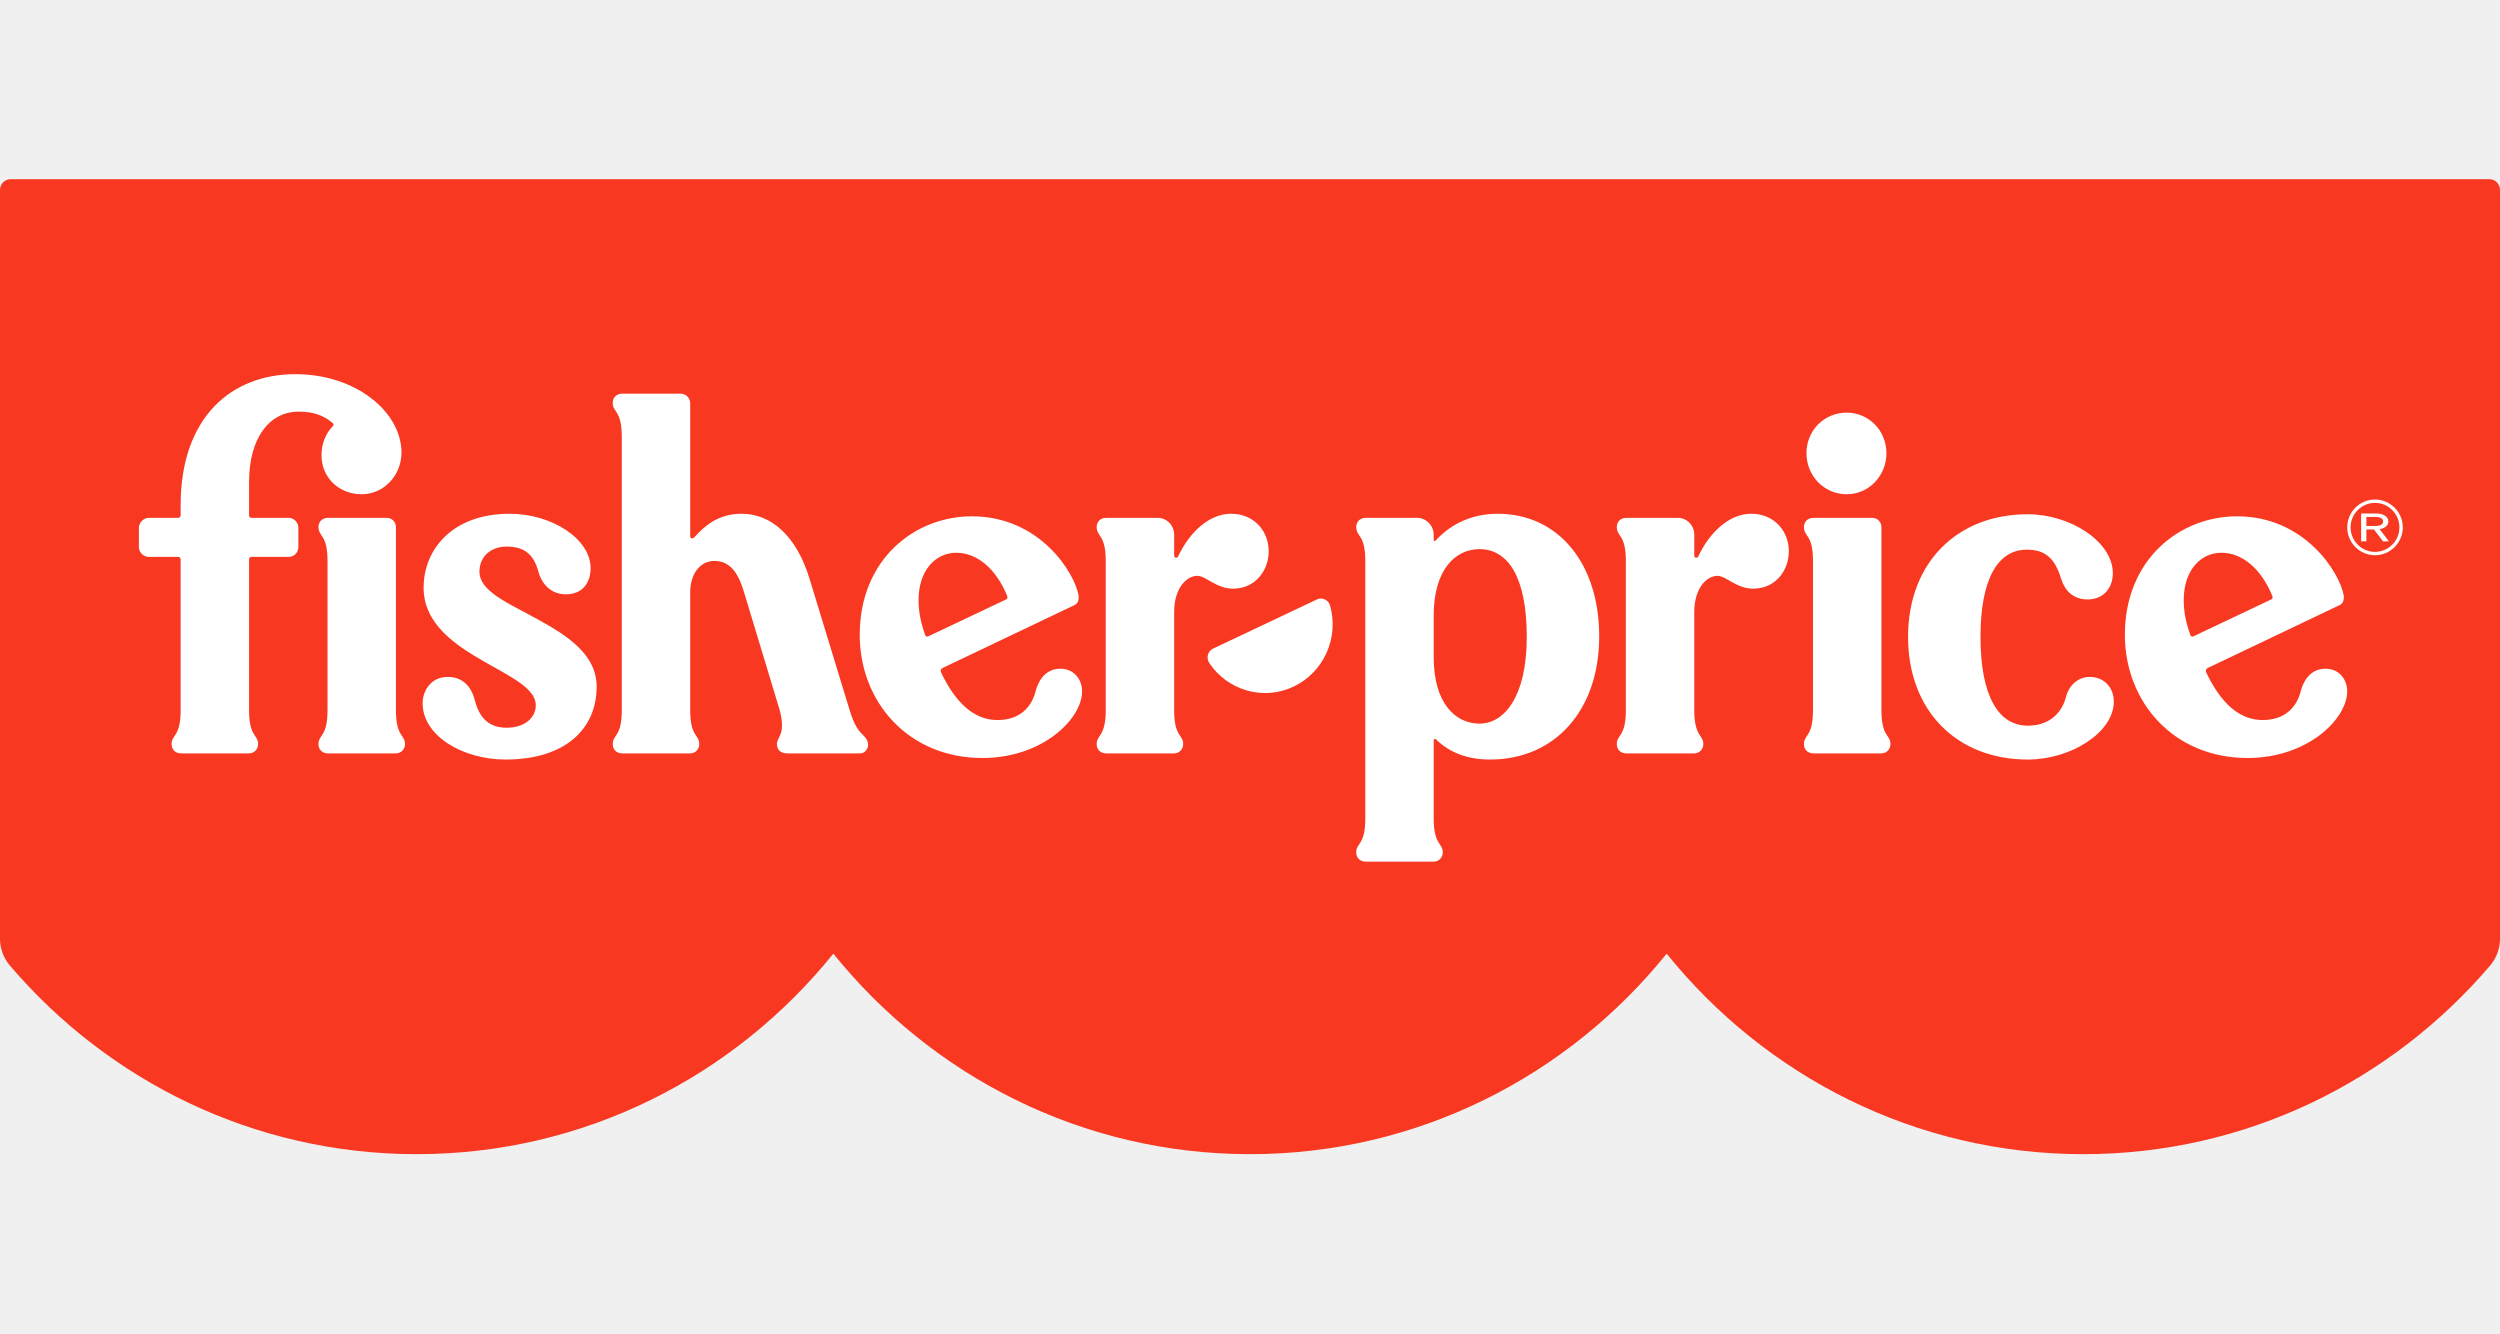
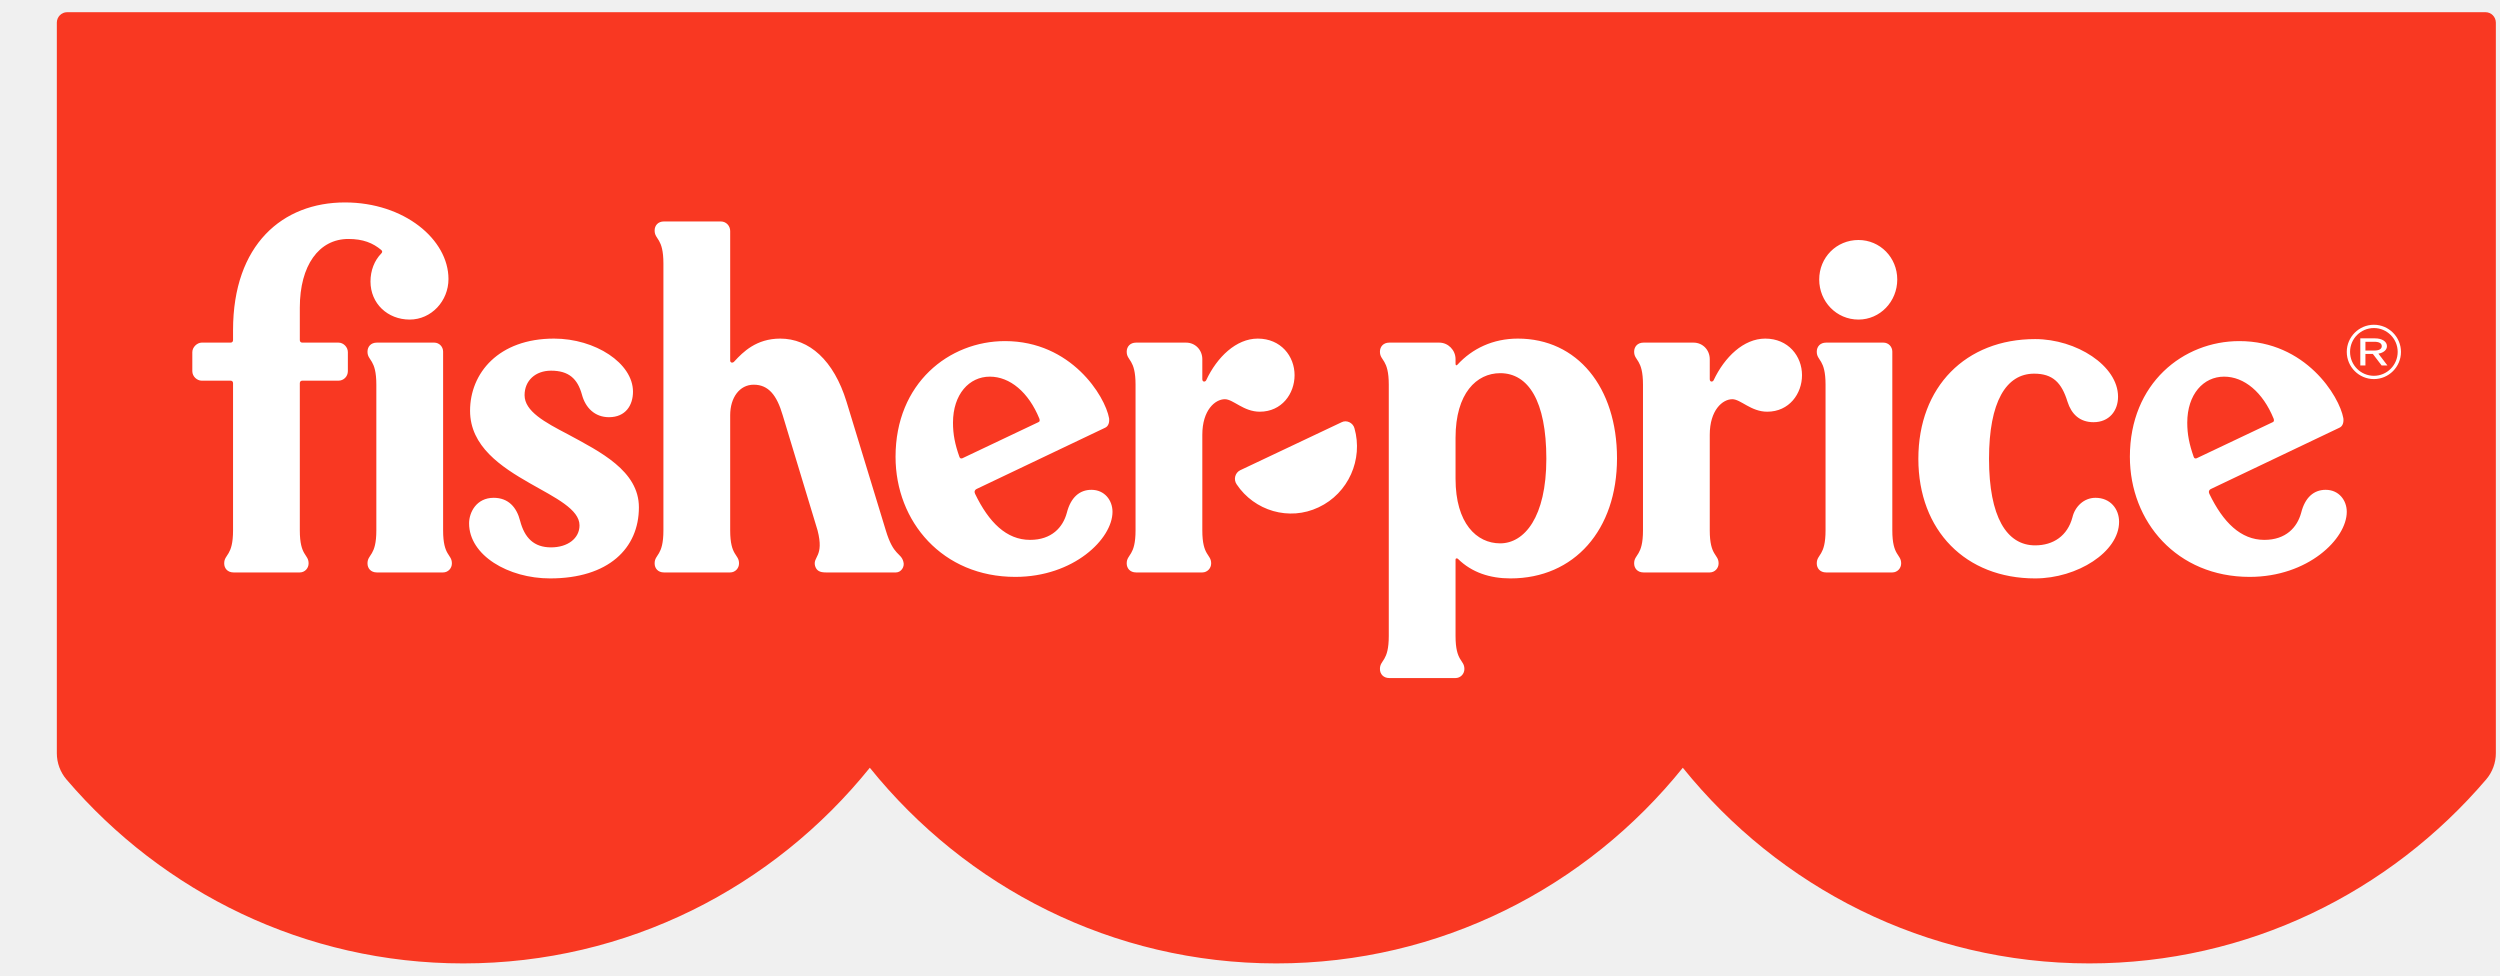
- <svg xmlns="http://www.w3.org/2000/svg" width="120" height="64" viewBox="0 0 120 64" fill="none">
+ <svg xmlns="http://www.w3.org/2000/svg" width="41" height="16" viewBox="0 0 41 16" fill="none">
  <g clip-path="url(#clip0_769_1204)">
-     <path fill-rule="evenodd" clip-rule="evenodd" d="M119.491 8.6H0.509C0.228 8.6 0 8.831 0 9.115V45.058C0 45.532 0.17 45.99 0.476 46.349C5.206 51.89 12.195 55.4 20 55.4C28.071 55.4 35.27 51.646 40 45.775C44.73 51.646 51.929 55.4 60 55.4C68.071 55.4 75.27 51.646 80 45.775C84.731 51.646 91.929 55.4 100 55.4C107.805 55.4 114.794 51.89 119.524 46.349C119.831 45.99 120 45.532 120 45.058V9.115C120 8.831 119.773 8.6 119.491 8.6Z" fill="#F93822" />
-     <path fill-rule="evenodd" clip-rule="evenodd" d="M90.308 25.3C90.308 25.054 90.115 24.857 89.873 24.857H87.048C86.758 24.857 86.589 25.054 86.589 25.3C86.589 25.768 87.024 25.645 87.024 26.926V34.094C87.024 35.374 86.589 35.251 86.589 35.719C86.589 35.966 86.758 36.163 87.048 36.163H90.308C90.549 36.163 90.742 35.966 90.742 35.719C90.742 35.251 90.308 35.374 90.308 34.094V25.3ZM71.015 34.734C69.856 34.734 68.818 33.749 68.818 31.556V29.537C68.818 27.345 69.856 26.359 71.015 26.359C72.392 26.359 73.285 27.714 73.285 30.571C73.285 33.453 72.198 34.734 71.015 34.734ZM71.885 24.66C70.653 24.66 69.639 25.152 68.915 25.941C68.866 25.99 68.818 25.99 68.818 25.891V25.67C68.818 25.226 68.456 24.857 68.021 24.857H65.558C65.269 24.857 65.099 25.054 65.099 25.3C65.099 25.768 65.534 25.645 65.534 26.926V39.291C65.534 40.572 65.099 40.449 65.099 40.916C65.099 41.163 65.269 41.36 65.558 41.36H68.818C69.059 41.36 69.253 41.163 69.253 40.916C69.253 40.449 68.818 40.572 68.818 39.291V35.522C68.818 35.473 68.891 35.448 68.939 35.498C69.615 36.163 70.508 36.458 71.522 36.458C74.661 36.458 76.762 34.069 76.762 30.547C76.762 27.049 74.806 24.66 71.885 24.66ZM84.054 24.66C82.992 24.66 82.05 25.571 81.519 26.704C81.47 26.803 81.325 26.803 81.325 26.655V25.67C81.325 25.226 80.987 24.857 80.529 24.857H78.066C77.776 24.857 77.607 25.054 77.607 25.3C77.607 25.768 78.041 25.645 78.041 26.926V34.094C78.041 35.374 77.607 35.251 77.607 35.719C77.607 35.966 77.776 36.163 78.066 36.163H81.325C81.567 36.163 81.76 35.966 81.76 35.719C81.76 35.251 81.325 35.374 81.325 34.094V29.389C81.325 28.182 81.953 27.64 82.436 27.64C82.847 27.64 83.354 28.256 84.15 28.256C85.237 28.256 85.865 27.369 85.865 26.458C85.865 25.522 85.189 24.66 84.054 24.66ZM100.304 32.492C99.724 32.492 99.29 32.936 99.169 33.453C98.928 34.364 98.228 34.833 97.334 34.833C95.934 34.833 95.064 33.428 95.064 30.571C95.064 27.763 95.909 26.384 97.286 26.384C98.203 26.384 98.638 26.827 98.928 27.763C99.121 28.379 99.531 28.773 100.207 28.773C100.98 28.773 101.415 28.207 101.415 27.517C101.415 25.99 99.362 24.684 97.334 24.684C93.93 24.684 91.587 27.024 91.587 30.571C91.587 34.118 93.93 36.458 97.334 36.458C99.411 36.458 101.463 35.153 101.463 33.675C101.463 33.035 101.028 32.492 100.304 32.492ZM105.134 30.473C104.916 29.857 104.819 29.364 104.819 28.798C104.819 27.394 105.616 26.532 106.63 26.532C107.62 26.532 108.538 27.295 109.069 28.601C109.093 28.675 109.093 28.748 109.021 28.773L105.278 30.547C105.206 30.571 105.157 30.547 105.134 30.473ZM111.628 32.099C111.049 32.099 110.615 32.468 110.421 33.231C110.228 33.946 109.673 34.562 108.61 34.562C107.451 34.562 106.582 33.7 105.906 32.295C105.858 32.197 105.881 32.099 106.002 32.049L112.304 29.044C112.474 28.97 112.522 28.773 112.498 28.576C112.304 27.492 110.638 24.783 107.379 24.783C104.626 24.783 101.994 26.852 101.994 30.473C101.994 33.675 104.313 36.384 107.886 36.384C110.759 36.384 112.666 34.512 112.666 33.182C112.666 32.616 112.281 32.099 111.628 32.099ZM63.216 28.773L58.218 31.138C57.976 31.261 57.88 31.581 58.049 31.828C58.918 33.133 60.632 33.65 62.081 32.961C63.554 32.271 64.278 30.596 63.844 29.069C63.772 28.798 63.458 28.65 63.216 28.773ZM25.138 29.364C24.003 28.773 23.013 28.231 23.013 27.443C23.013 26.729 23.544 26.236 24.317 26.236C25.186 26.236 25.621 26.63 25.838 27.419C26.007 28.059 26.466 28.527 27.166 28.527C27.987 28.527 28.349 27.936 28.349 27.271C28.349 25.867 26.49 24.66 24.462 24.66C21.733 24.66 20.333 26.359 20.333 28.207C20.333 29.956 21.854 30.965 23.279 31.778C24.534 32.492 25.718 33.059 25.718 33.847C25.718 34.488 25.138 34.931 24.317 34.931C23.472 34.931 23.013 34.463 22.796 33.626C22.627 32.961 22.216 32.492 21.492 32.492C20.647 32.492 20.285 33.207 20.285 33.749C20.285 35.325 22.216 36.458 24.269 36.458C27.142 36.458 28.639 34.98 28.639 32.961C28.639 31.163 26.732 30.227 25.138 29.364ZM19.005 25.3C19.005 25.054 18.812 24.857 18.57 24.857H15.745C15.456 24.857 15.287 25.054 15.287 25.3C15.287 25.768 15.721 25.645 15.721 26.926V34.094C15.721 35.374 15.287 35.251 15.287 35.719C15.287 35.966 15.456 36.163 15.745 36.163H19.005C19.247 36.163 19.44 35.966 19.44 35.719C19.44 35.251 19.005 35.374 19.005 34.094V25.3ZM14.345 19.758C15.07 19.758 15.553 19.955 15.963 20.3C16.011 20.349 16.035 20.398 15.963 20.472C15.625 20.817 15.432 21.31 15.432 21.852C15.432 22.936 16.277 23.724 17.364 23.724C18.426 23.724 19.271 22.812 19.271 21.729C19.271 19.783 17.098 17.96 14.176 17.96C11.11 17.96 8.671 20.029 8.671 24.241V24.734C8.671 24.808 8.623 24.857 8.55 24.857H7.126C6.908 24.857 6.667 25.078 6.667 25.325V26.261C6.667 26.532 6.908 26.729 7.126 26.729H8.55C8.623 26.729 8.671 26.778 8.671 26.852V34.094C8.671 35.374 8.236 35.251 8.236 35.719C8.236 35.966 8.405 36.163 8.695 36.163H11.955C12.196 36.163 12.389 35.966 12.389 35.719C12.389 35.251 11.955 35.374 11.955 34.094V26.852C11.955 26.778 12.003 26.729 12.075 26.729H13.862C14.104 26.729 14.321 26.532 14.321 26.261V25.325C14.321 25.078 14.104 24.857 13.862 24.857H12.075C12.003 24.857 11.955 24.808 11.955 24.734V23.133C11.955 21.064 12.896 19.758 14.345 19.758ZM88.642 23.724C89.704 23.724 90.549 22.837 90.549 21.753C90.549 20.669 89.704 19.807 88.642 19.807C87.555 19.807 86.71 20.669 86.71 21.753C86.71 22.837 87.555 23.724 88.642 23.724ZM60.898 26.458C60.898 25.522 60.222 24.66 59.087 24.66C58.025 24.66 57.083 25.571 56.552 26.704C56.504 26.803 56.359 26.803 56.359 26.655V25.67C56.359 25.226 56.021 24.857 55.562 24.857H53.099C52.809 24.857 52.64 25.054 52.64 25.3C52.64 25.768 53.075 25.645 53.075 26.926V34.094C53.075 35.374 52.64 35.251 52.64 35.719C52.64 35.966 52.809 36.163 53.099 36.163H56.359C56.6 36.163 56.793 35.966 56.793 35.719C56.793 35.251 56.359 35.374 56.359 34.094V29.389C56.359 28.182 56.987 27.64 57.469 27.64C57.88 27.64 58.387 28.256 59.184 28.256C60.27 28.256 60.898 27.369 60.898 26.458ZM44.406 30.473C44.189 29.857 44.092 29.364 44.092 28.798C44.092 27.394 44.889 26.532 45.903 26.532C46.893 26.532 47.811 27.295 48.342 28.601C48.366 28.675 48.366 28.748 48.294 28.773L44.551 30.547C44.479 30.571 44.431 30.547 44.406 30.473ZM50.902 32.099C50.322 32.099 49.888 32.468 49.694 33.231C49.501 33.946 48.946 34.562 47.883 34.562C46.724 34.562 45.855 33.7 45.179 32.295C45.131 32.197 45.155 32.099 45.276 32.049L51.578 29.044C51.747 28.97 51.795 28.773 51.771 28.576C51.578 27.492 49.912 24.783 46.652 24.783C43.899 24.783 41.267 26.852 41.267 30.473C41.267 33.675 43.585 36.384 47.159 36.384C50.032 36.384 51.94 34.512 51.94 33.182C51.94 32.616 51.554 32.099 50.902 32.099ZM40.785 34.094L38.853 27.763C38.225 25.719 37.018 24.66 35.593 24.66C34.41 24.66 33.758 25.325 33.348 25.768C33.251 25.891 33.13 25.842 33.13 25.744V19.364C33.13 19.117 32.937 18.896 32.671 18.896H29.87C29.581 18.896 29.412 19.093 29.412 19.339C29.412 19.807 29.846 19.684 29.846 20.965V34.094C29.846 35.374 29.412 35.251 29.412 35.719C29.412 35.966 29.581 36.163 29.87 36.163H33.13C33.372 36.163 33.565 35.966 33.565 35.719C33.565 35.251 33.13 35.374 33.13 34.094V28.428C33.13 27.566 33.589 26.926 34.289 26.926C35.014 26.926 35.424 27.443 35.714 28.428L37.428 34.094C37.766 35.399 37.187 35.374 37.307 35.843C37.38 36.089 37.549 36.163 37.839 36.163H41.292C41.533 36.163 41.726 35.892 41.654 35.645C41.533 35.177 41.171 35.374 40.785 34.094Z" fill="white" />
-     <path fill-rule="evenodd" clip-rule="evenodd" d="M114.39 25.03C114.39 25.17 114.258 25.247 114.018 25.247H113.586V24.814H114.018C114.258 24.814 114.39 24.891 114.39 25.03ZM114.642 25.03C114.642 24.804 114.401 24.646 114.055 24.646H113.334V25.983H113.586V25.415H113.951L114.383 25.983H114.667L114.223 25.401C114.482 25.355 114.642 25.215 114.642 25.03Z" fill="white" />
-     <path fill-rule="evenodd" clip-rule="evenodd" d="M115.172 25.314C115.172 25.962 114.647 26.49 114 26.49C113.353 26.49 112.828 25.962 112.828 25.314C112.828 24.666 113.353 24.139 114 24.139C114.647 24.139 115.172 24.666 115.172 25.314ZM114 23.977C113.265 23.977 112.667 24.577 112.667 25.314C112.667 26.052 113.265 26.651 114 26.651C114.735 26.651 115.334 26.052 115.334 25.314C115.334 24.577 114.735 23.977 114 23.977Z" fill="white" />
+     <g clip-path="url(#clip1_769_1204)">
+       <path fill-rule="evenodd" clip-rule="evenodd" d="M40.762 0.2H1.101C1.008 0.2 0.932 0.277 0.932 0.372V12.352C0.932 12.511 0.988 12.663 1.09 12.783C2.667 14.63 4.997 15.8 7.598 15.8C10.289 15.8 12.688 14.549 14.265 12.591C15.842 14.549 18.241 15.8 20.932 15.8C23.622 15.8 26.022 14.549 27.598 12.591C29.175 14.549 31.575 15.8 34.265 15.8C36.867 15.8 39.196 14.63 40.773 12.783C40.875 12.663 40.932 12.511 40.932 12.352V0.372C40.932 0.277 40.856 0.2 40.762 0.2Z" fill="#F93822" />
+       <path fill-rule="evenodd" clip-rule="evenodd" d="M31.034 5.767C31.034 5.685 30.97 5.619 30.889 5.619H29.948C29.851 5.619 29.795 5.685 29.795 5.767C29.795 5.923 29.939 5.882 29.939 6.309V8.698C29.939 9.125 29.795 9.084 29.795 9.24C29.795 9.322 29.851 9.388 29.948 9.388H31.034C31.115 9.388 31.179 9.322 31.179 9.24C31.179 9.084 31.034 9.125 31.034 8.698V5.767ZM24.603 8.911C24.217 8.911 23.871 8.583 23.871 7.852V7.179C23.871 6.448 24.217 6.12 24.603 6.12C25.062 6.12 25.36 6.571 25.36 7.524C25.36 8.484 24.998 8.911 24.603 8.911ZM24.893 5.553C24.483 5.553 24.145 5.717 23.903 5.98C23.887 5.997 23.871 5.997 23.871 5.964V5.89C23.871 5.742 23.75 5.619 23.605 5.619H22.784C22.688 5.619 22.631 5.685 22.631 5.767C22.631 5.923 22.776 5.882 22.776 6.309V10.43C22.776 10.857 22.631 10.816 22.631 10.972C22.631 11.054 22.688 11.12 22.784 11.12H23.871C23.951 11.12 24.016 11.054 24.016 10.972C24.016 10.816 23.871 10.857 23.871 10.43V9.174C23.871 9.158 23.895 9.149 23.911 9.166C24.137 9.388 24.434 9.486 24.772 9.486C25.819 9.486 26.519 8.69 26.519 7.516C26.519 6.35 25.867 5.553 24.893 5.553ZM28.95 5.553C28.595 5.553 28.282 5.857 28.104 6.235C28.088 6.268 28.04 6.268 28.04 6.218V5.89C28.04 5.742 27.927 5.619 27.774 5.619H26.953C26.857 5.619 26.8 5.685 26.8 5.767C26.8 5.923 26.945 5.882 26.945 6.309V8.698C26.945 9.125 26.8 9.084 26.8 9.24C26.8 9.322 26.857 9.388 26.953 9.388H28.04C28.12 9.388 28.185 9.322 28.185 9.24C28.185 9.084 28.04 9.125 28.04 8.698V7.13C28.04 6.727 28.249 6.547 28.41 6.547C28.547 6.547 28.716 6.752 28.982 6.752C29.344 6.752 29.553 6.456 29.553 6.153C29.553 5.841 29.328 5.553 28.95 5.553ZM34.366 8.164C34.173 8.164 34.028 8.312 33.988 8.484C33.907 8.788 33.674 8.944 33.376 8.944C32.909 8.944 32.62 8.476 32.62 7.524C32.62 6.588 32.901 6.128 33.36 6.128C33.666 6.128 33.811 6.276 33.907 6.588C33.972 6.793 34.109 6.924 34.334 6.924C34.592 6.924 34.736 6.736 34.736 6.506C34.736 5.997 34.052 5.561 33.376 5.561C32.241 5.561 31.461 6.341 31.461 7.524C31.461 8.706 32.241 9.486 33.376 9.486C34.069 9.486 34.753 9.051 34.753 8.558C34.753 8.345 34.608 8.164 34.366 8.164ZM35.976 7.491C35.904 7.286 35.871 7.121 35.871 6.933C35.871 6.465 36.137 6.177 36.475 6.177C36.805 6.177 37.111 6.432 37.288 6.867C37.296 6.892 37.296 6.916 37.272 6.924L36.024 7.516C36 7.524 35.984 7.516 35.976 7.491ZM38.141 8.033C37.948 8.033 37.803 8.156 37.739 8.41C37.674 8.649 37.489 8.854 37.135 8.854C36.749 8.854 36.459 8.567 36.233 8.098C36.218 8.066 36.225 8.033 36.266 8.016L38.366 7.015C38.423 6.99 38.439 6.924 38.431 6.859C38.366 6.497 37.811 5.594 36.725 5.594C35.807 5.594 34.93 6.284 34.93 7.491C34.93 8.558 35.702 9.461 36.894 9.461C37.851 9.461 38.487 8.837 38.487 8.394C38.487 8.205 38.358 8.033 38.141 8.033ZM22.004 6.924L20.337 7.713C20.257 7.754 20.225 7.86 20.281 7.943C20.571 8.378 21.142 8.55 21.625 8.32C22.116 8.09 22.358 7.532 22.213 7.023C22.189 6.933 22.084 6.883 22.004 6.924ZM9.311 7.121C8.933 6.924 8.603 6.744 8.603 6.481C8.603 6.243 8.78 6.079 9.037 6.079C9.327 6.079 9.472 6.21 9.544 6.473C9.601 6.686 9.754 6.842 9.987 6.842C10.261 6.842 10.381 6.645 10.381 6.424C10.381 5.956 9.762 5.553 9.086 5.553C8.176 5.553 7.709 6.12 7.709 6.736C7.709 7.319 8.216 7.655 8.691 7.926C9.11 8.164 9.504 8.353 9.504 8.616C9.504 8.829 9.311 8.977 9.037 8.977C8.756 8.977 8.603 8.821 8.53 8.542C8.474 8.32 8.337 8.164 8.096 8.164C7.814 8.164 7.693 8.402 7.693 8.583C7.693 9.108 8.337 9.486 9.021 9.486C9.979 9.486 10.478 8.993 10.478 8.32C10.478 7.721 9.842 7.409 9.311 7.121ZM7.267 5.767C7.267 5.685 7.202 5.619 7.122 5.619H6.18C6.083 5.619 6.027 5.685 6.027 5.767C6.027 5.923 6.172 5.882 6.172 6.309V8.698C6.172 9.125 6.027 9.084 6.027 9.24C6.027 9.322 6.083 9.388 6.18 9.388H7.267C7.347 9.388 7.411 9.322 7.411 9.24C7.411 9.084 7.267 9.125 7.267 8.698V5.767ZM5.713 3.919C5.955 3.919 6.116 3.985 6.253 4.1C6.269 4.116 6.277 4.133 6.253 4.157C6.14 4.272 6.076 4.437 6.076 4.617C6.076 4.978 6.357 5.241 6.719 5.241C7.074 5.241 7.355 4.937 7.355 4.576C7.355 3.928 6.631 3.32 5.657 3.32C4.635 3.32 3.822 4.01 3.822 5.414V5.578C3.822 5.602 3.806 5.619 3.782 5.619H3.307C3.234 5.619 3.154 5.693 3.154 5.775V6.087C3.154 6.177 3.234 6.243 3.307 6.243H3.782C3.806 6.243 3.822 6.259 3.822 6.284V8.698C3.822 9.125 3.677 9.084 3.677 9.24C3.677 9.322 3.733 9.388 3.83 9.388H4.917C4.997 9.388 5.061 9.322 5.061 9.24C5.061 9.084 4.917 9.125 4.917 8.698V6.284C4.917 6.259 4.933 6.243 4.957 6.243H5.552C5.633 6.243 5.705 6.177 5.705 6.087V5.775C5.705 5.693 5.633 5.619 5.552 5.619H4.957C4.933 5.619 4.917 5.602 4.917 5.578V5.044C4.917 4.354 5.23 3.919 5.713 3.919ZM30.479 5.241C30.833 5.241 31.115 4.946 31.115 4.584C31.115 4.223 30.833 3.936 30.479 3.936C30.117 3.936 29.835 4.223 29.835 4.584C29.835 4.946 30.117 5.241 30.479 5.241ZM21.231 6.153C21.231 5.841 21.006 5.553 20.627 5.553C20.273 5.553 19.959 5.857 19.782 6.235C19.766 6.268 19.718 6.268 19.718 6.218V5.89C19.718 5.742 19.605 5.619 19.452 5.619H18.631C18.535 5.619 18.478 5.685 18.478 5.767C18.478 5.923 18.623 5.882 18.623 6.309V8.698C18.623 9.125 18.478 9.084 18.478 9.24C18.478 9.322 18.535 9.388 18.631 9.388H19.718C19.798 9.388 19.863 9.322 19.863 9.24C19.863 9.084 19.718 9.125 19.718 8.698V7.13C19.718 6.727 19.927 6.547 20.088 6.547C20.225 6.547 20.394 6.752 20.66 6.752C21.022 6.752 21.231 6.456 21.231 6.153ZM15.734 7.491C15.661 7.286 15.629 7.121 15.629 6.933C15.629 6.465 15.895 6.177 16.233 6.177C16.563 6.177 16.869 6.432 17.046 6.867C17.054 6.892 17.054 6.916 17.029 6.924L15.782 7.516C15.758 7.524 15.742 7.516 15.734 7.491ZM17.899 8.033C17.706 8.033 17.561 8.156 17.496 8.41C17.432 8.649 17.247 8.854 16.893 8.854C16.506 8.854 16.217 8.567 15.991 8.098C15.975 8.066 15.983 8.033 16.023 8.016L18.124 7.015C18.18 6.99 18.197 6.924 18.189 6.859C18.124 6.497 17.569 5.594 16.482 5.594C15.565 5.594 14.687 6.284 14.687 7.491C14.687 8.558 15.46 9.461 16.651 9.461C17.609 9.461 18.245 8.837 18.245 8.394C18.245 8.205 18.116 8.033 17.899 8.033ZM14.527 8.698L13.883 6.588C13.673 5.906 13.271 5.553 12.796 5.553C12.402 5.553 12.184 5.775 12.047 5.923C12.015 5.964 11.975 5.947 11.975 5.914V3.788C11.975 3.706 11.911 3.632 11.822 3.632H10.888C10.792 3.632 10.736 3.698 10.736 3.78C10.736 3.936 10.88 3.895 10.88 4.322V8.698C10.88 9.125 10.736 9.084 10.736 9.24C10.736 9.322 10.792 9.388 10.888 9.388H11.975C12.056 9.388 12.12 9.322 12.12 9.24C12.12 9.084 11.975 9.125 11.975 8.698V6.809C11.975 6.522 12.128 6.309 12.361 6.309C12.603 6.309 12.74 6.481 12.836 6.809L13.408 8.698C13.52 9.133 13.327 9.125 13.367 9.281C13.392 9.363 13.448 9.388 13.544 9.388H14.695C14.776 9.388 14.84 9.297 14.816 9.215C14.776 9.059 14.655 9.125 14.527 8.698Z" fill="white" />
+       <path fill-rule="evenodd" clip-rule="evenodd" d="M39.061 5.677C39.061 5.723 39.017 5.749 38.938 5.749H38.793V5.605H38.938C39.017 5.605 39.061 5.63 39.061 5.677ZM39.146 5.677C39.146 5.601 39.065 5.549 38.95 5.549H38.709V5.994H38.793V5.805H38.915L39.059 5.994H39.154L39.006 5.8C39.092 5.785 39.146 5.738 39.146 5.677Z" fill="white" />
+       <path fill-rule="evenodd" clip-rule="evenodd" d="M39.322 5.771C39.322 5.987 39.147 6.163 38.932 6.163C38.716 6.163 38.541 5.987 38.541 5.771C38.541 5.555 38.716 5.38 38.932 5.38C39.147 5.38 39.322 5.555 39.322 5.771ZM38.932 5.326C38.687 5.326 38.487 5.526 38.487 5.771C38.487 6.017 38.687 6.217 38.932 6.217C39.176 6.217 39.376 6.017 39.376 5.771C39.376 5.526 39.176 5.326 38.932 5.326Z" fill="white" />
+     </g>
  </g>
  <defs>
    <clipPath id="clip0_769_1204">
-       <rect width="120" height="46.8" fill="white" transform="translate(0 8.59998)" />
+       <rect width="40" height="16" fill="white" transform="translate(0.931641)" />
+     </clipPath>
+     <clipPath id="clip1_769_1204">
+       <rect width="40" height="15.6" fill="white" transform="translate(0.931641 0.199982)" />
    </clipPath>
  </defs>
</svg>
